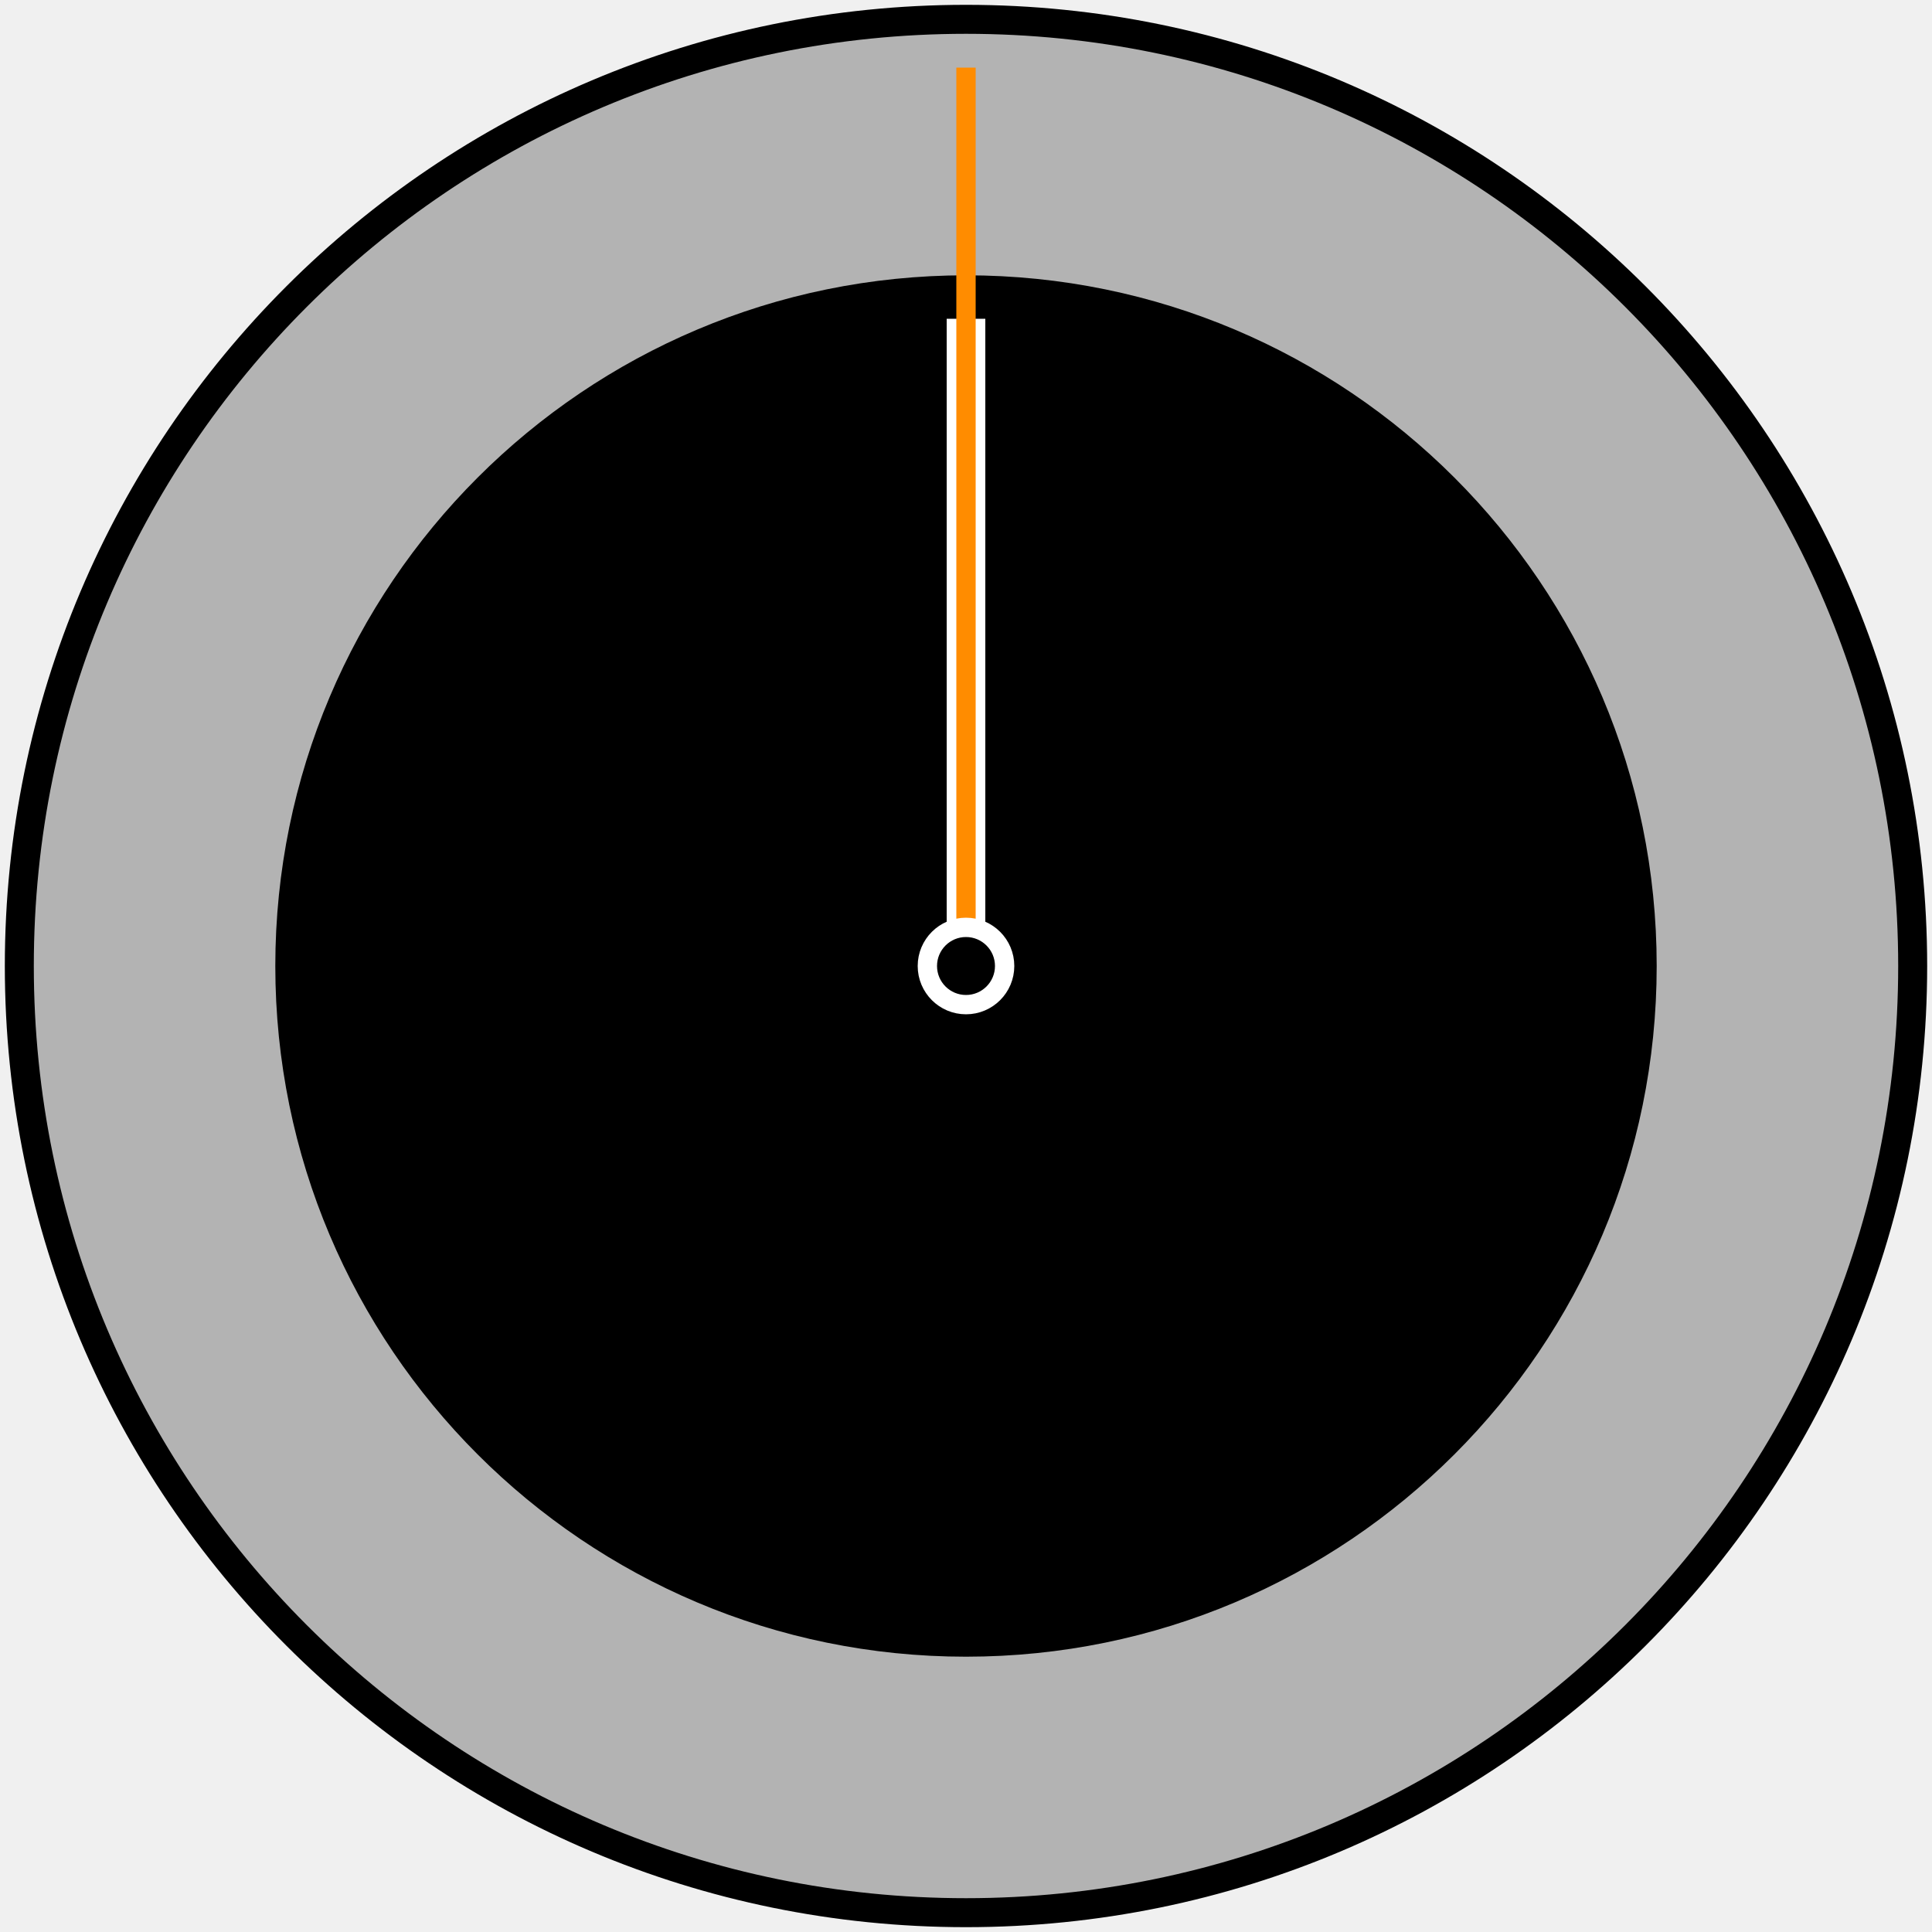
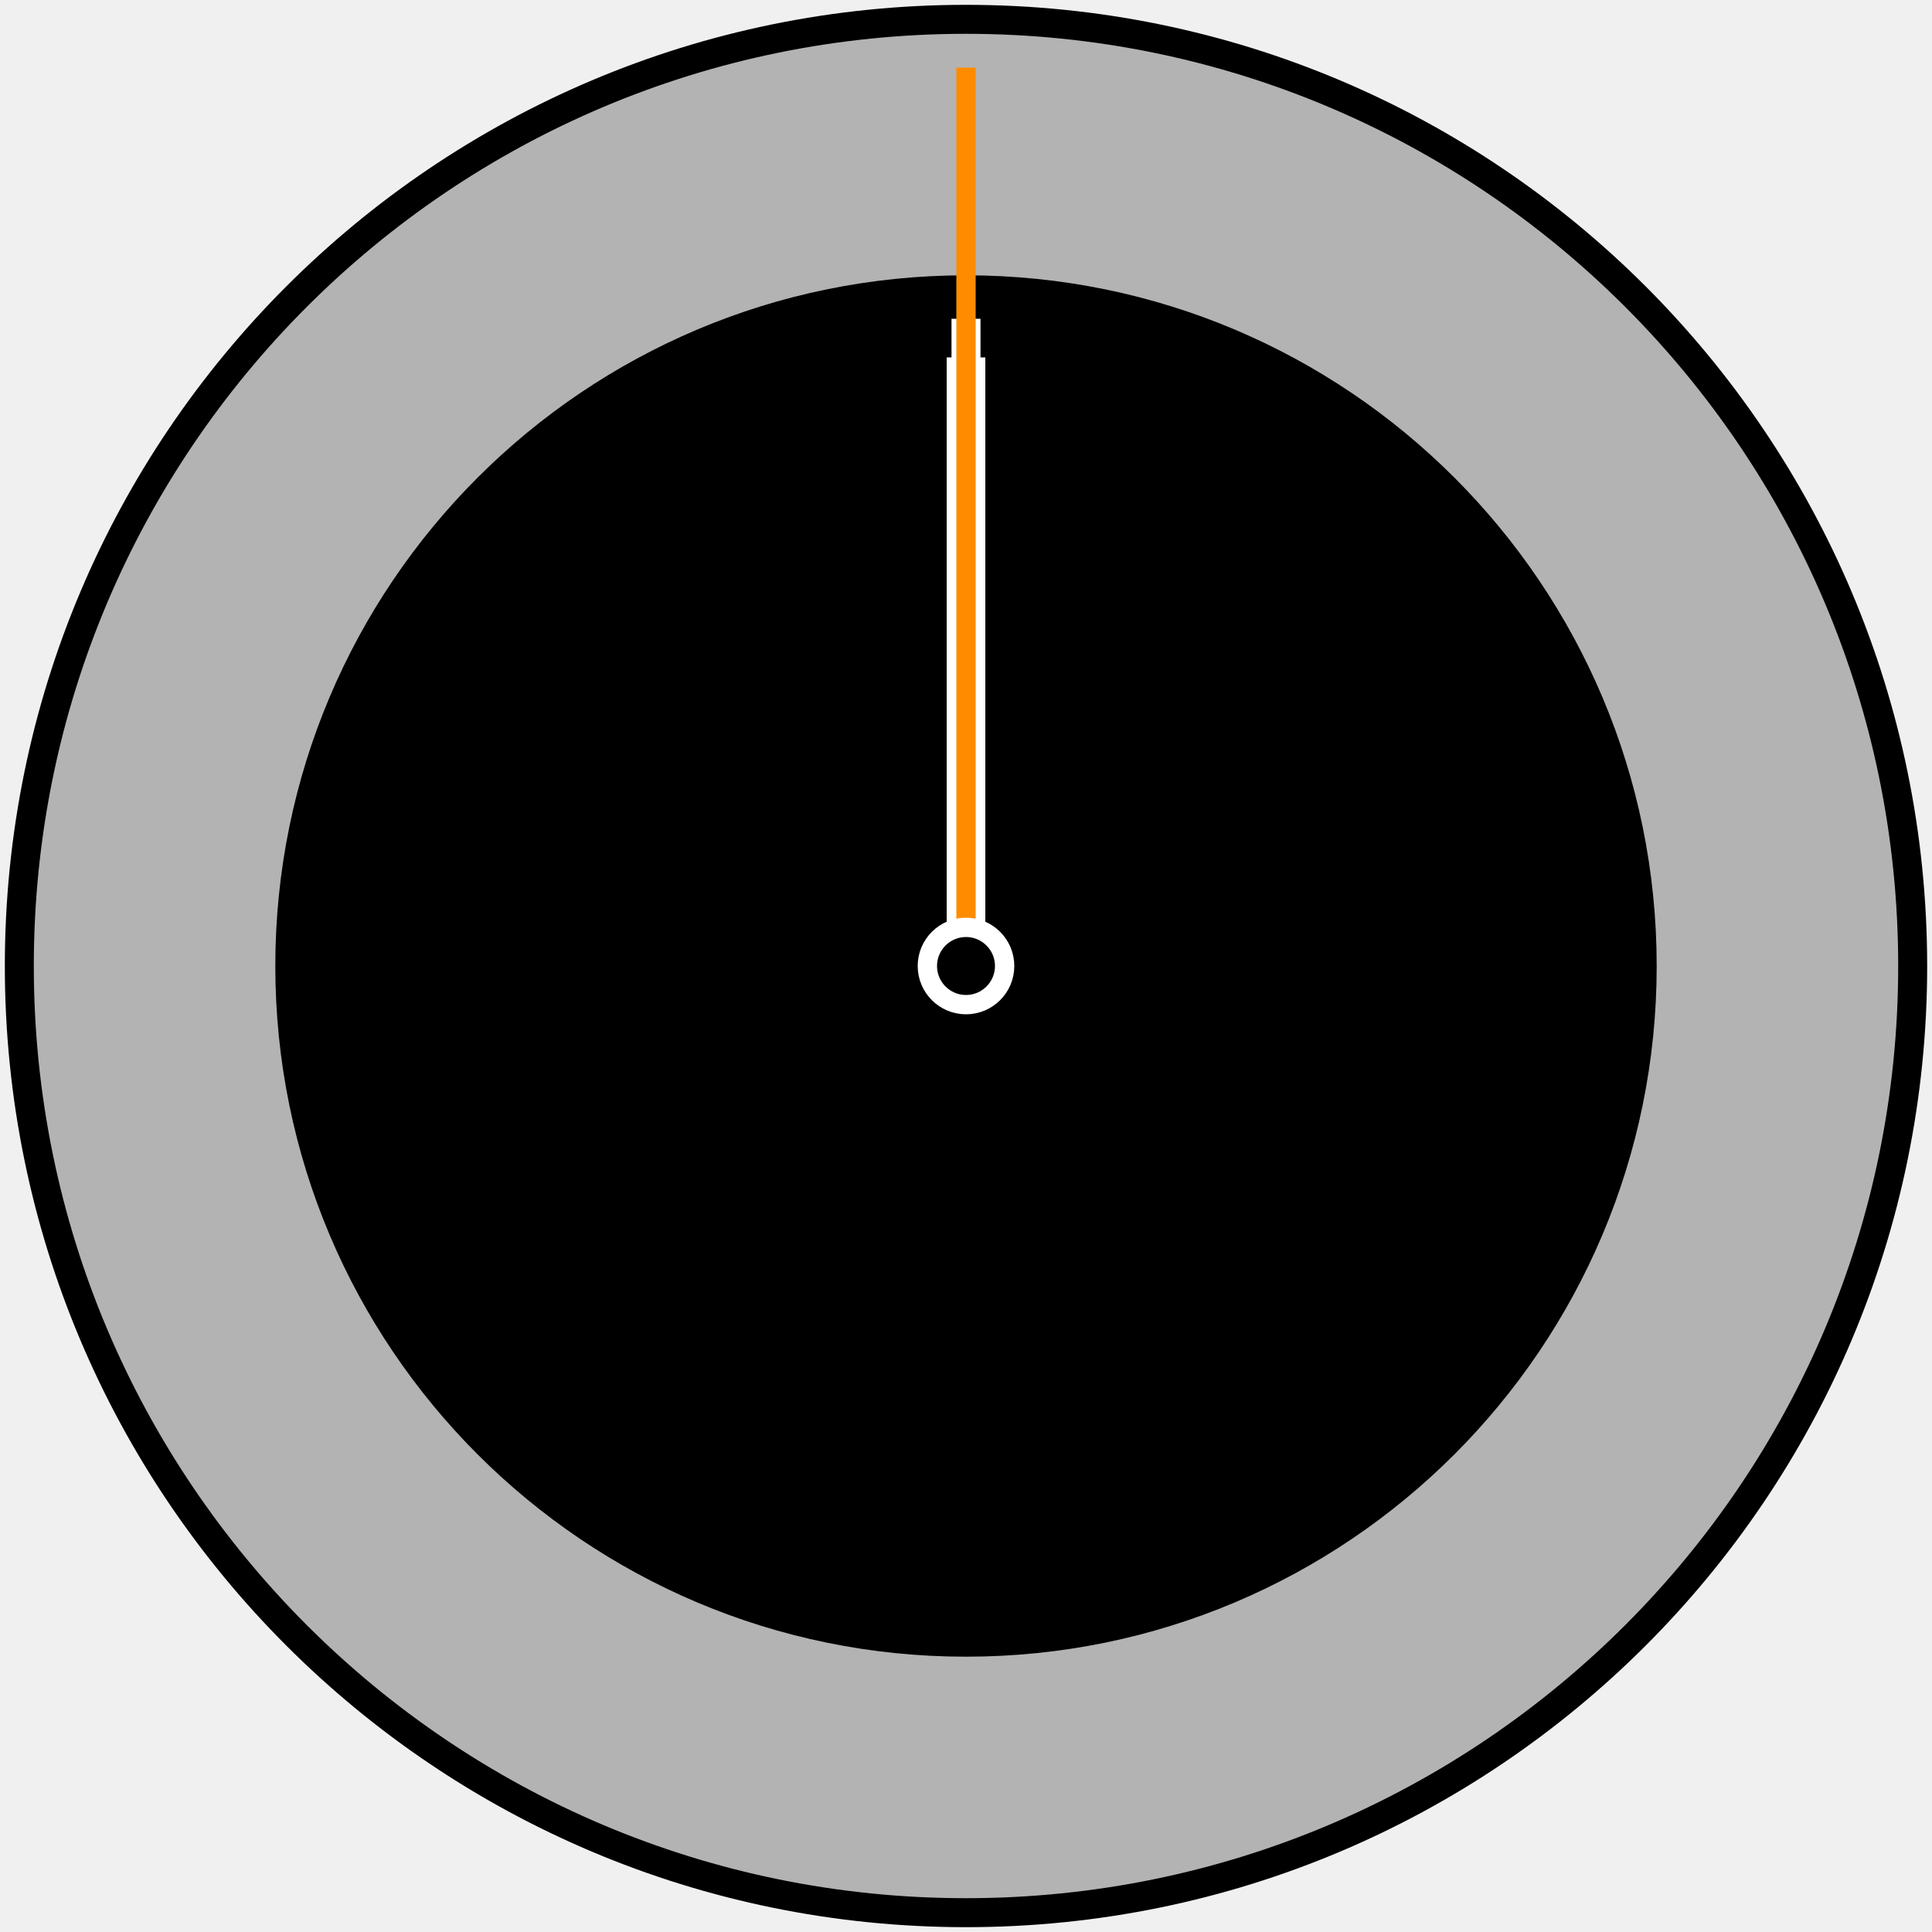
<svg xmlns="http://www.w3.org/2000/svg" version="1.1" baseProfile="full" width="100%" height="100%" viewBox="0 0 200 200">
  <g id="faceplate">
    <circle id="faceplateCircle" cx="100" cy="100" r="98" style="fill: rgb(179, 179, 179); stroke: black; stroke-width: 3.0" />
  </g>
  <g id="faceplate">
    <circle id="faceplateInnerCircle" cx="100" cy="100" r="70" style="fill: black; stroke: black; stroke-width: 3.0" />
  </g>
  <g id="hourHand">
-     <line x1="100" y1="100" x2="100" y2="33" style="stroke: white; stroke-width: 4" />
+     <line x1="100" y1="100" x2="100" y2="37" style="stroke: white; stroke-width: 4" />
  </g>
  <g id="minuteHand">
-     <line x1="100" y1="100" x2="100" y2="36" style="stroke: white; stroke-width: 3" />
+     <line x1="100" y1="100" x2="100" y2="33" style="stroke: white; stroke-width: 3" />
  </g>
  <g id="secondHand">
    <line x1="100" y1="100" x2="100" y2="7" style="stroke: rgb(255, 140, 0); stroke-width: 2" />
  </g>
  <g id="axisCover">
    <circle id="axisCoverCircle" cx="100" cy="100" r="4" style="fill: black; stroke: white; stroke-width: 2.0" />
  </g>
</svg>
